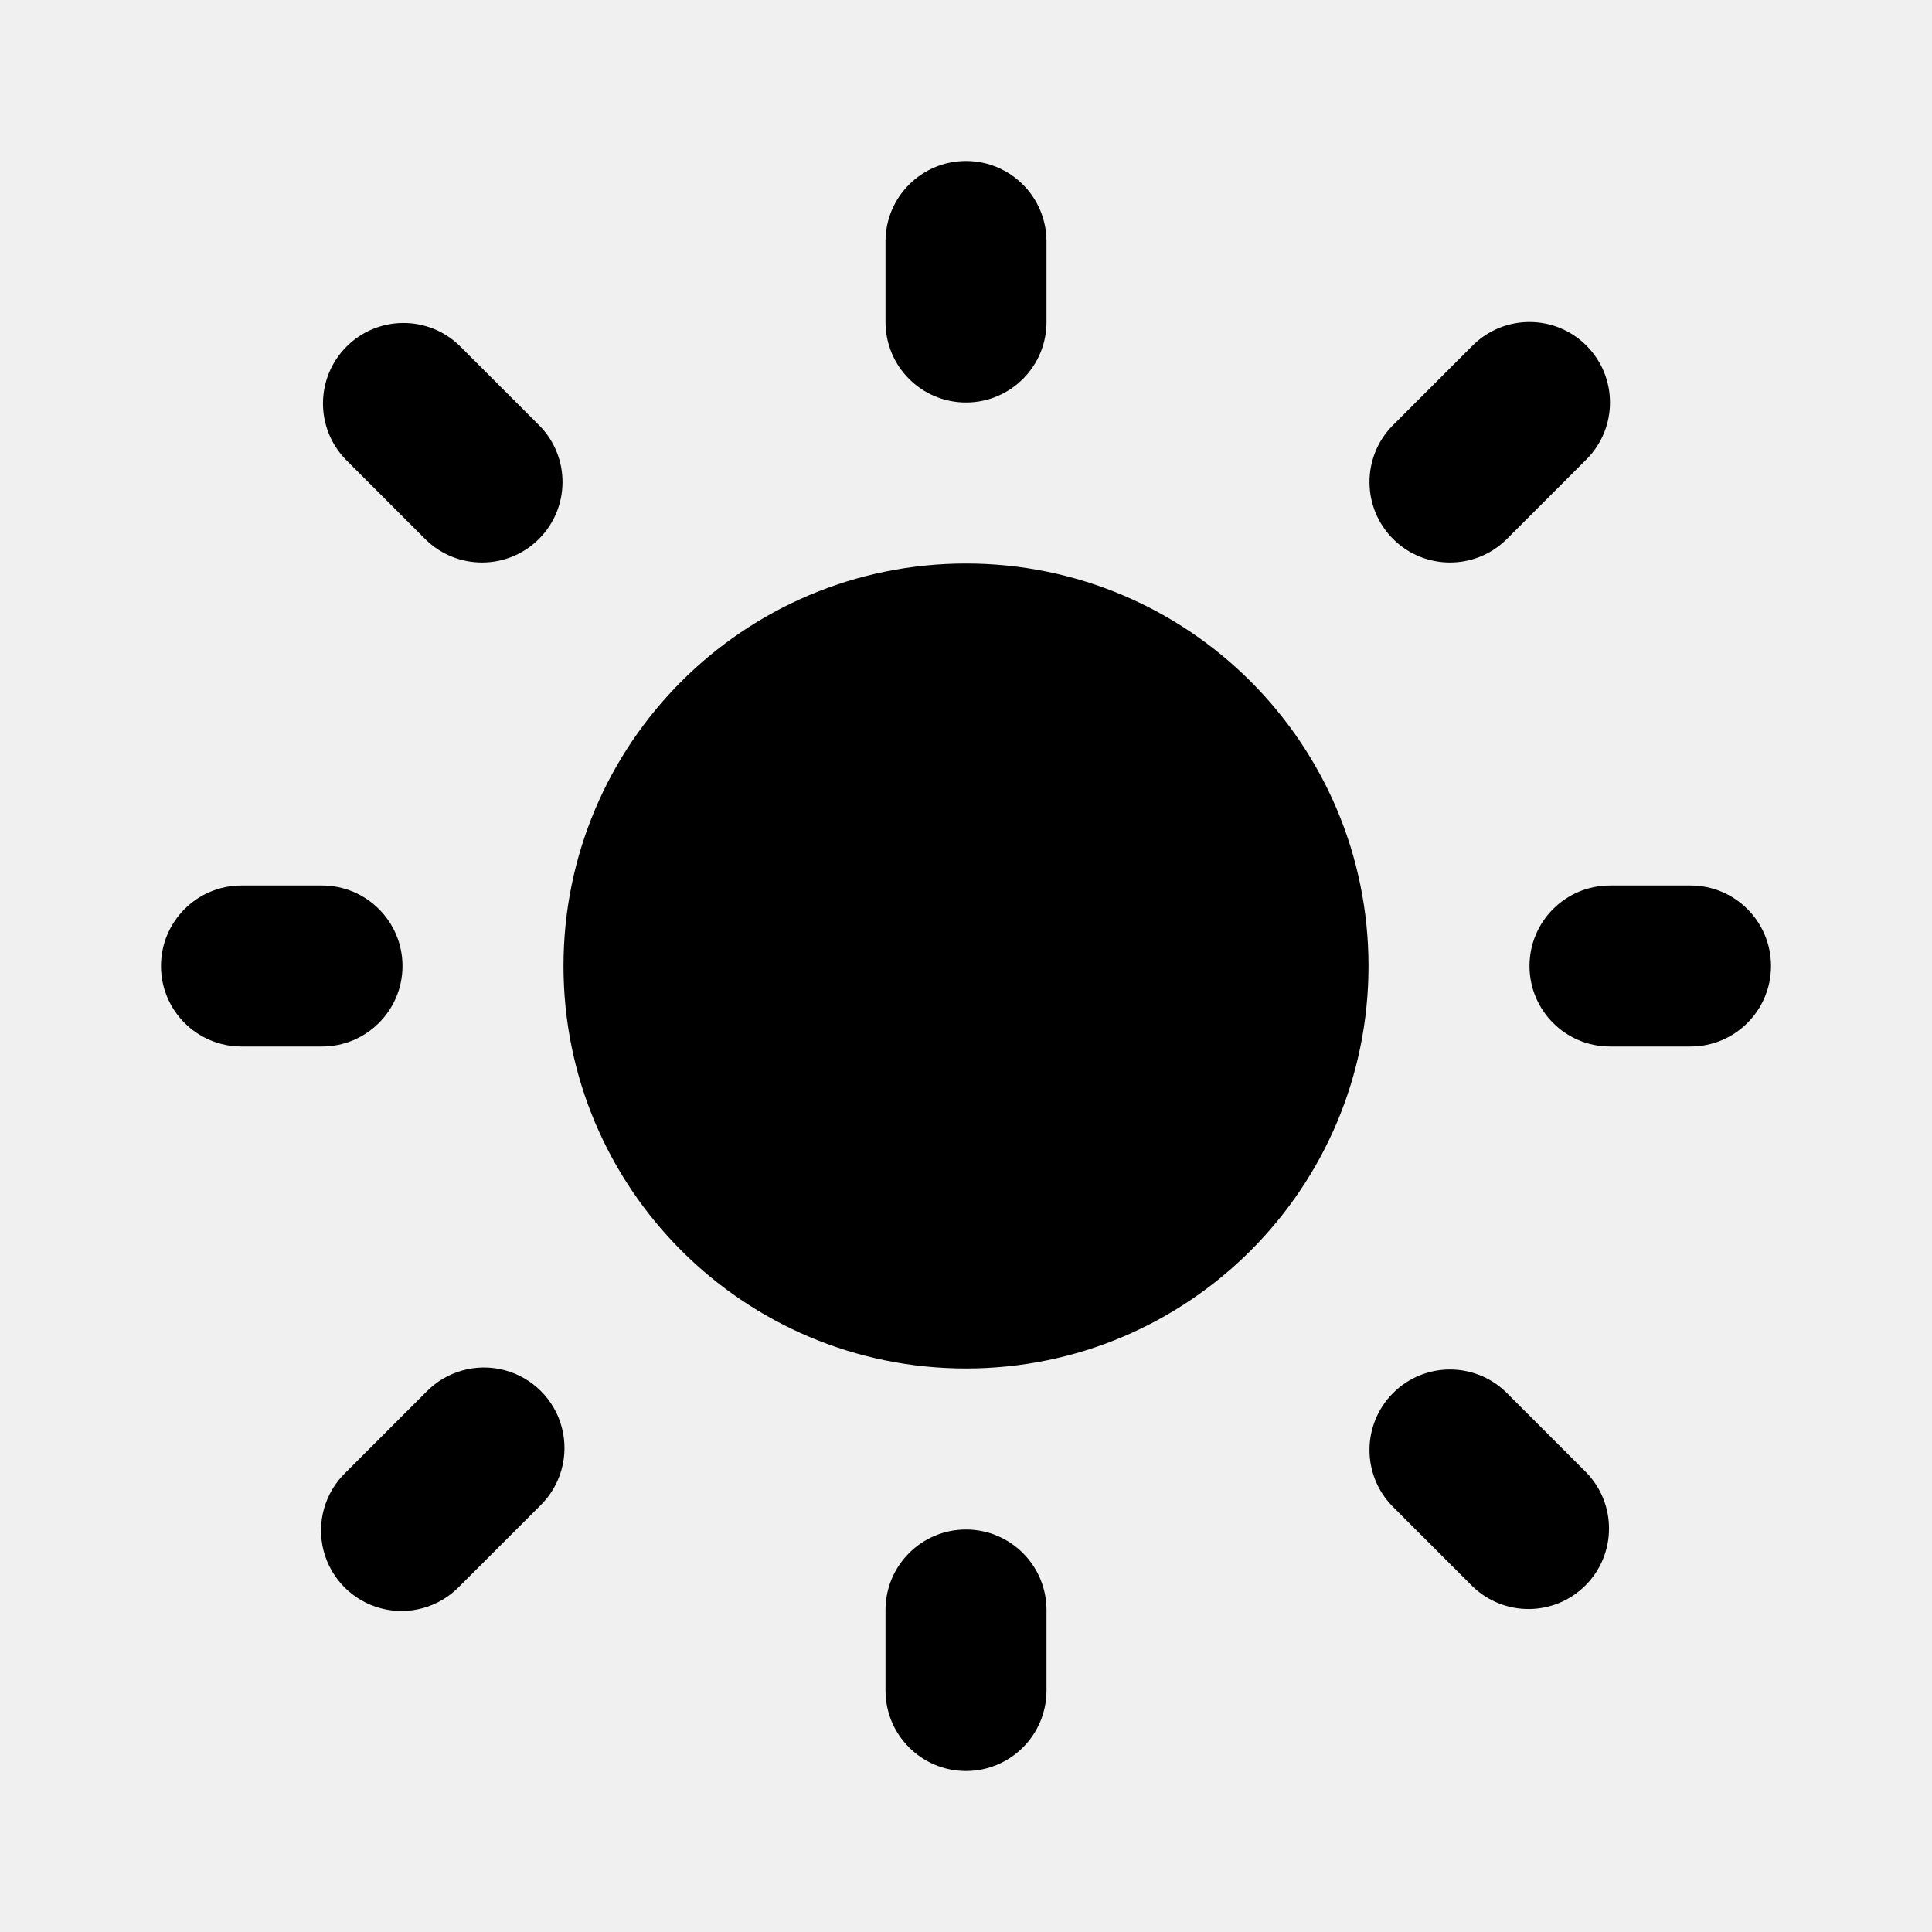
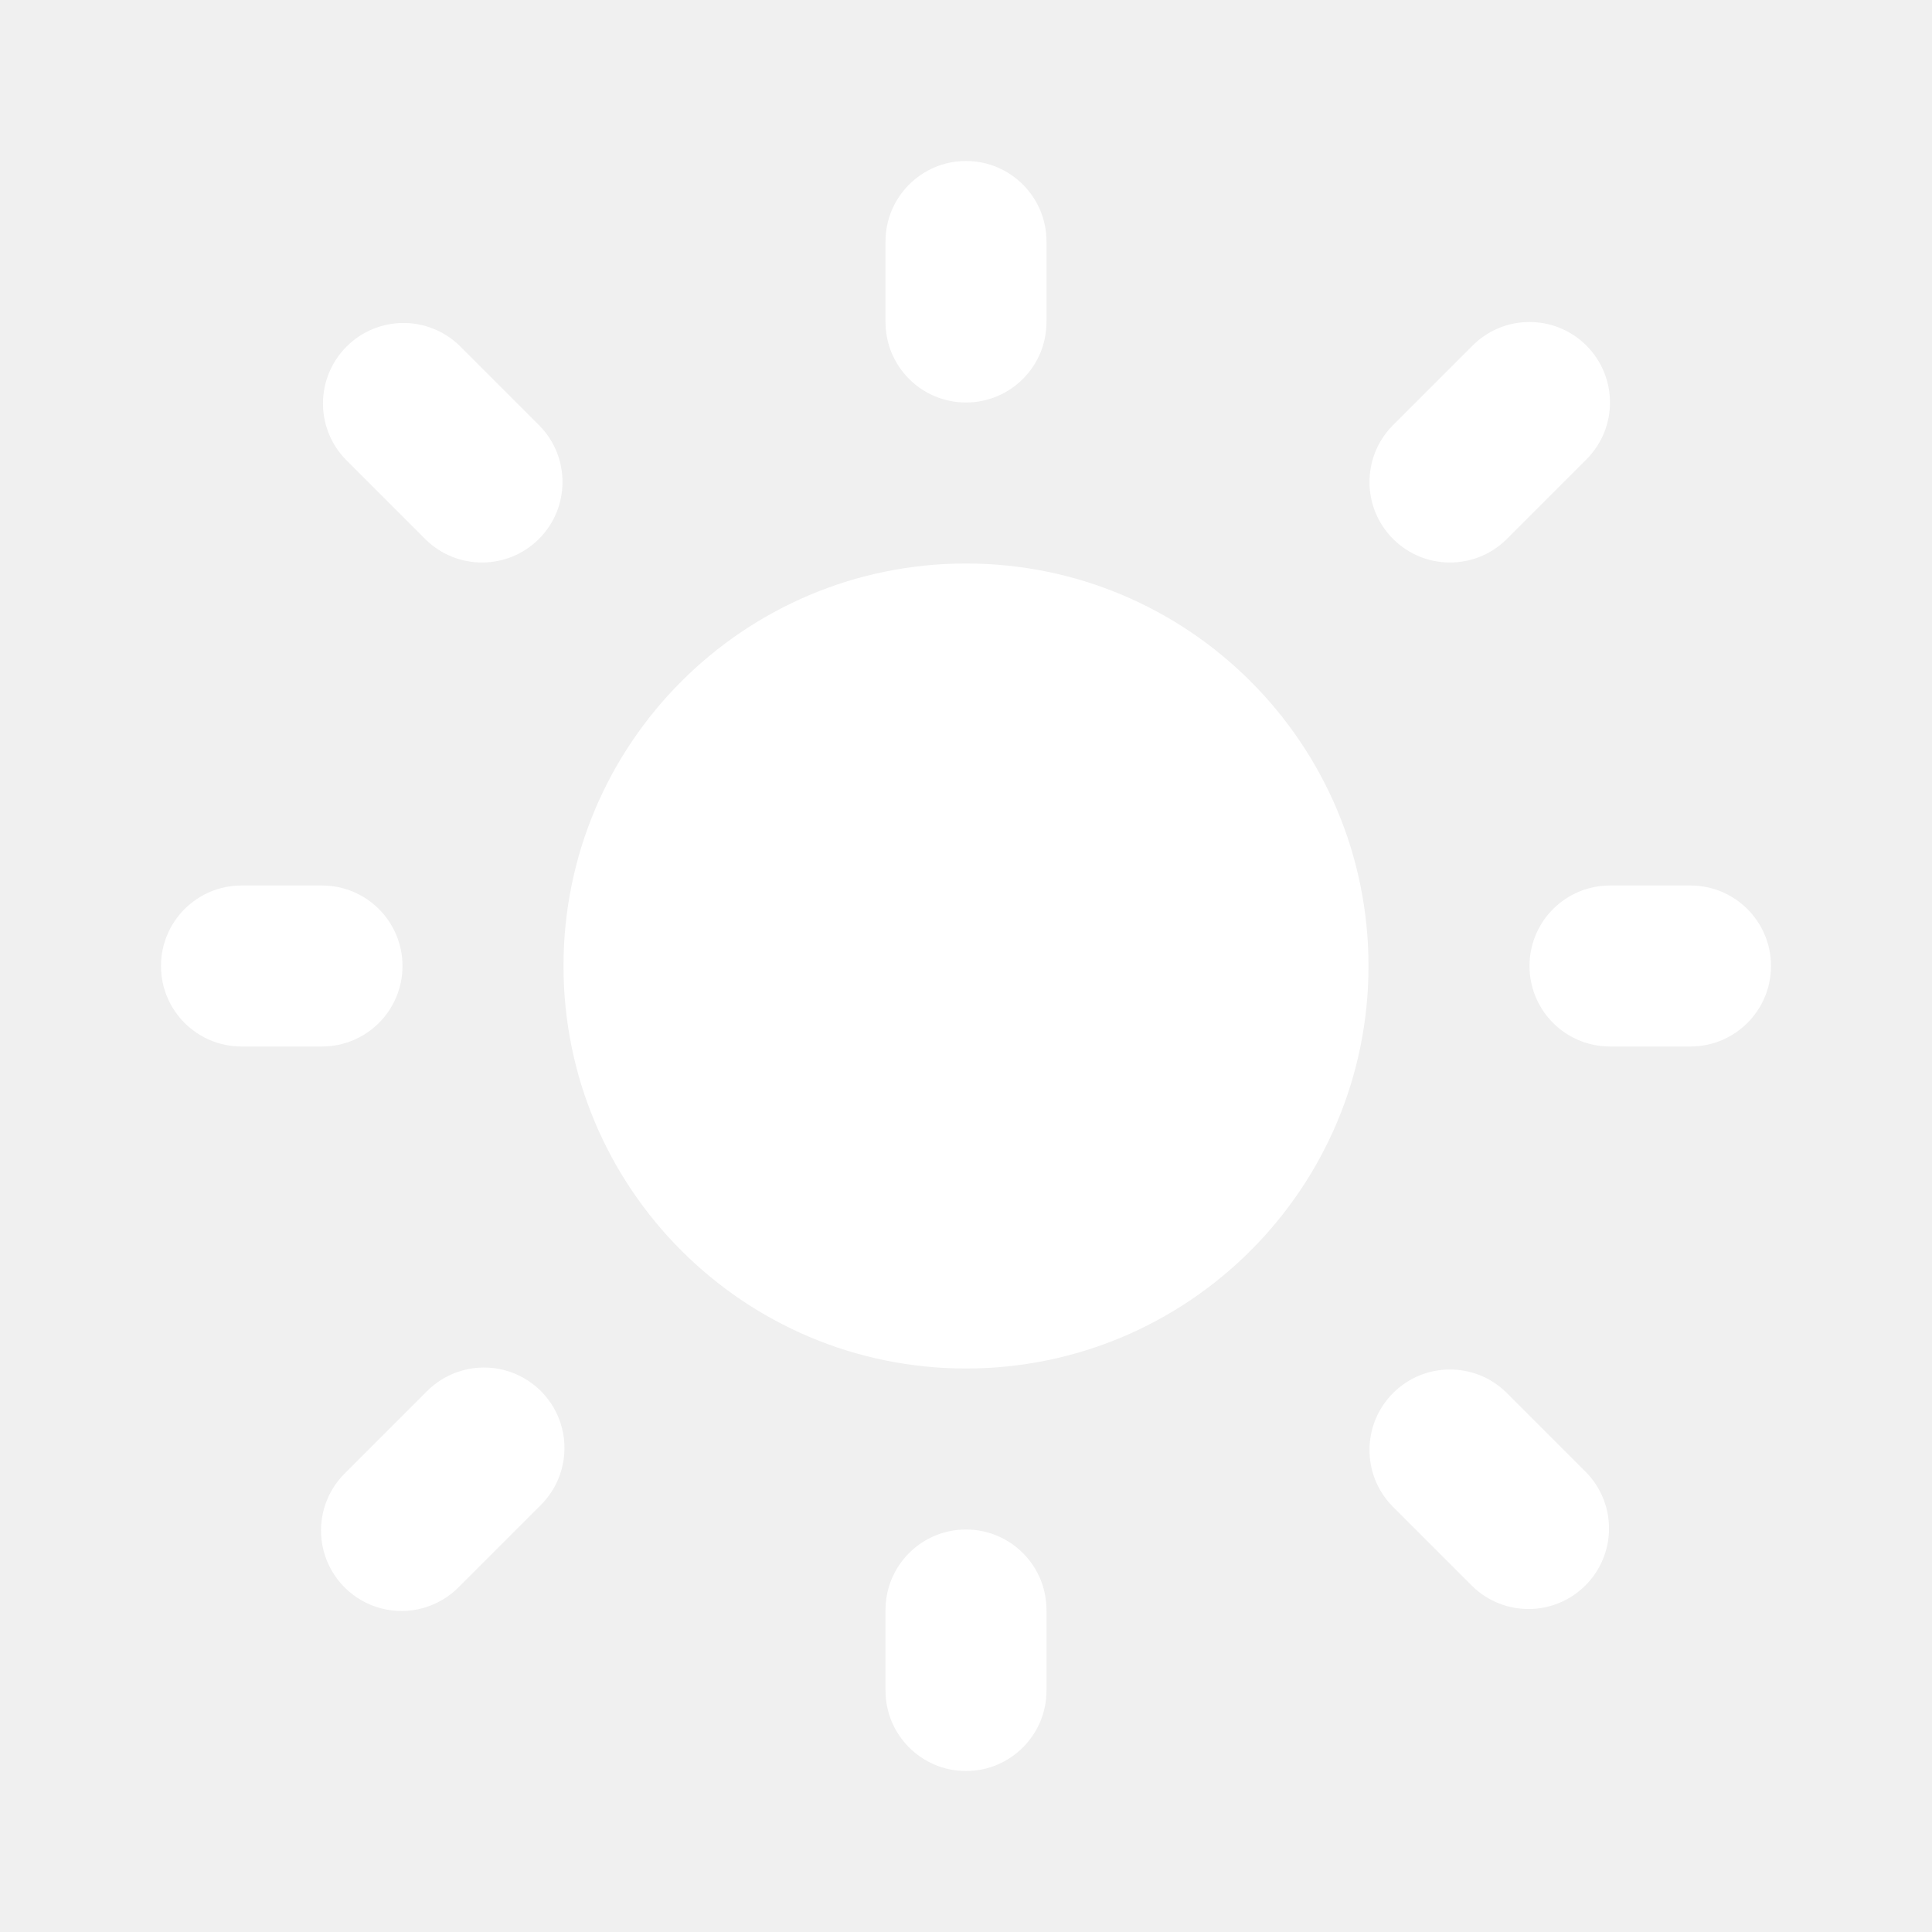
<svg xmlns="http://www.w3.org/2000/svg" aria-hidden="true" role="img" class="iconify iconify--majesticons" width="32" height="32" preserveAspectRatio="xMidYMid meet" viewBox="0 0 24 24">
  <g fill="none">
-     <path fill-rule="evenodd" clip-rule="evenodd" d="M13 3a1 1 0 1 0-2 0v1a1 1 0 1 0 2 0V3zM5.707 4.293a1 1 0 0 0-1.414 1.414l1 1a1 1 0 0 0 1.414-1.414l-1-1zm14 0a1 1 0 0 0-1.414 0l-1 1a1 1 0 0 0 1.414 1.414l1-1a1 1 0 0 0 0-1.414zM12 7a5 5 0 1 0 0 10a5 5 0 0 0 0-10zm-9 4a1 1 0 1 0 0 2h1a1 1 0 1 0 0-2H3zm17 0a1 1 0 1 0 0 2h1a1 1 0 1 0 0-2h-1zM6.707 18.707a1 1 0 1 0-1.414-1.414l-1 1a1 1 0 1 0 1.414 1.414l1-1zm12-1.414a1 1 0 0 0-1.414 1.414l1 1a1 1 0 0 0 1.414-1.414l-1-1zM13 20a1 1 0 1 0-2 0v1a1 1 0 1 0 2 0v-1z" fill="currentColor" />
+     <path fill-rule="evenodd" clip-rule="evenodd" d="M13 3a1 1 0 1 0-2 0v1a1 1 0 1 0 2 0V3zM5.707 4.293a1 1 0 0 0-1.414 1.414l1 1a1 1 0 0 0 1.414-1.414l-1-1zm14 0a1 1 0 0 0-1.414 0l-1 1a1 1 0 0 0 1.414 1.414l1-1a1 1 0 0 0 0-1.414zM12 7a5 5 0 1 0 0 10a5 5 0 0 0 0-10zm-9 4a1 1 0 1 0 0 2h1a1 1 0 1 0 0-2H3zm17 0a1 1 0 1 0 0 2h1a1 1 0 1 0 0-2h-1zM6.707 18.707a1 1 0 1 0-1.414-1.414l-1 1a1 1 0 1 0 1.414 1.414l1-1zm12-1.414a1 1 0 0 0-1.414 1.414l1 1a1 1 0 0 0 1.414-1.414l-1-1zM13 20a1 1 0 1 0-2 0v1a1 1 0 1 0 2 0v-1z" fill="#FFFFFF" />
  </g>
</svg>
